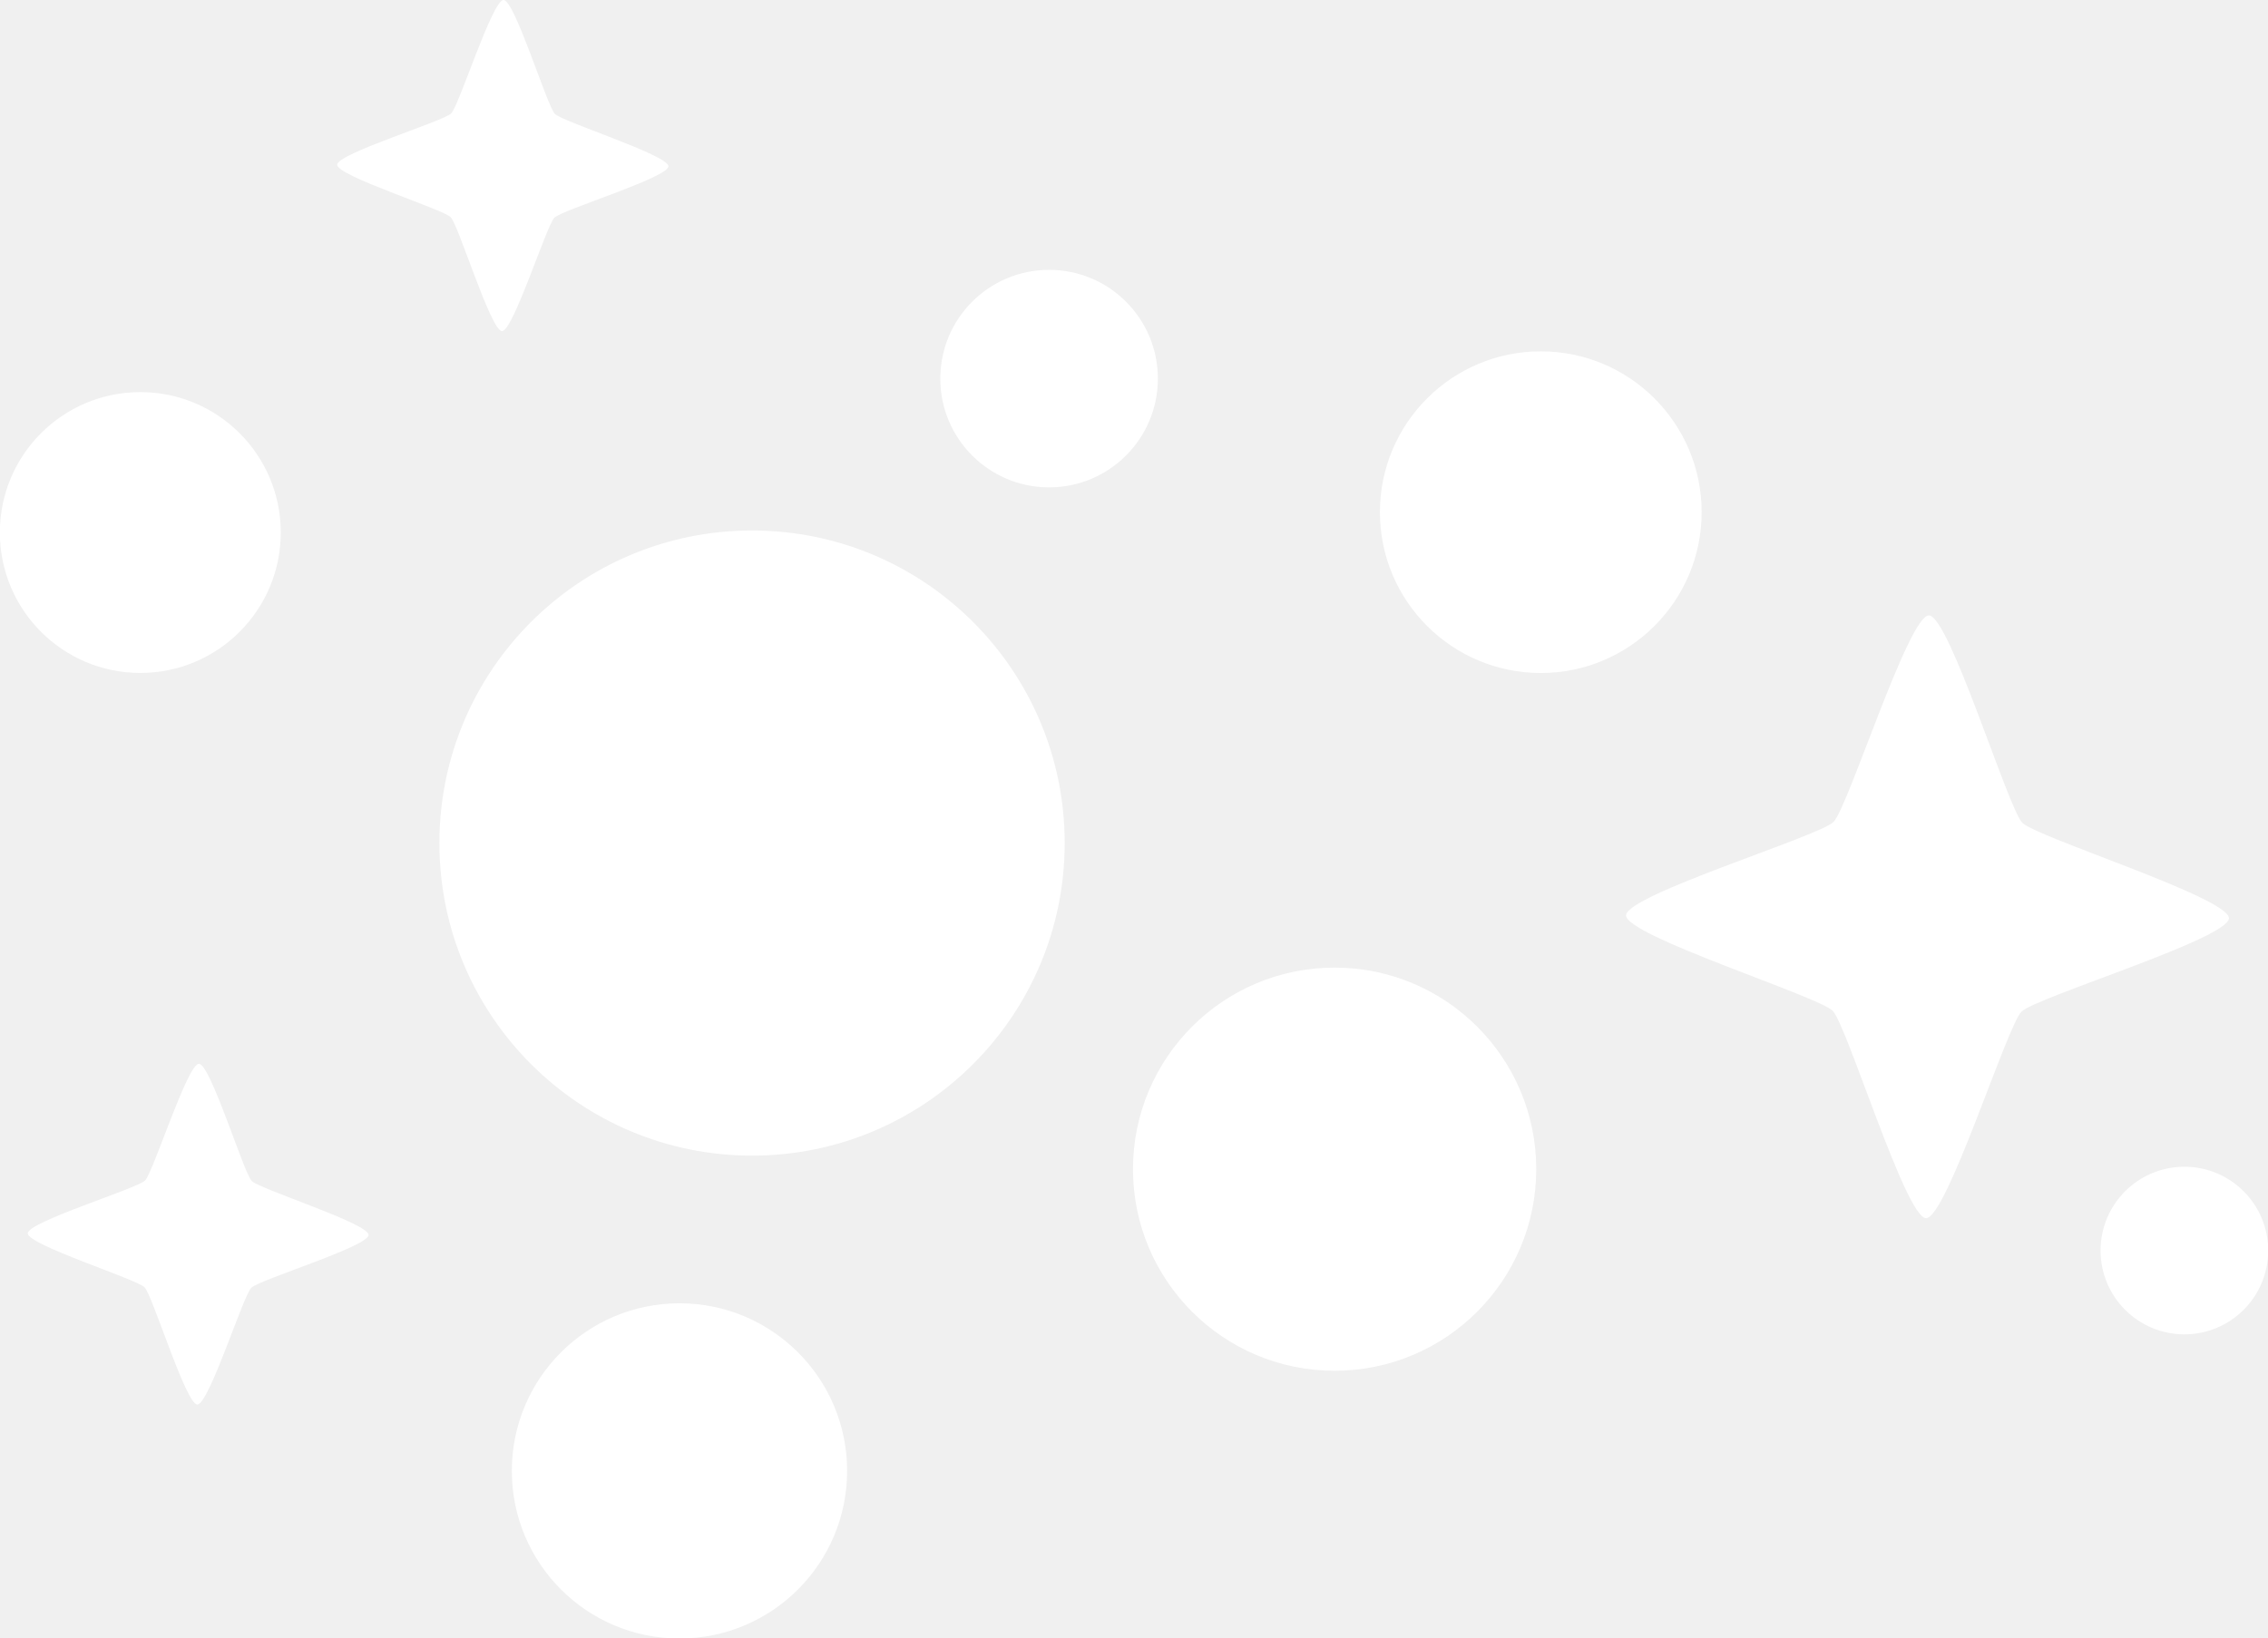
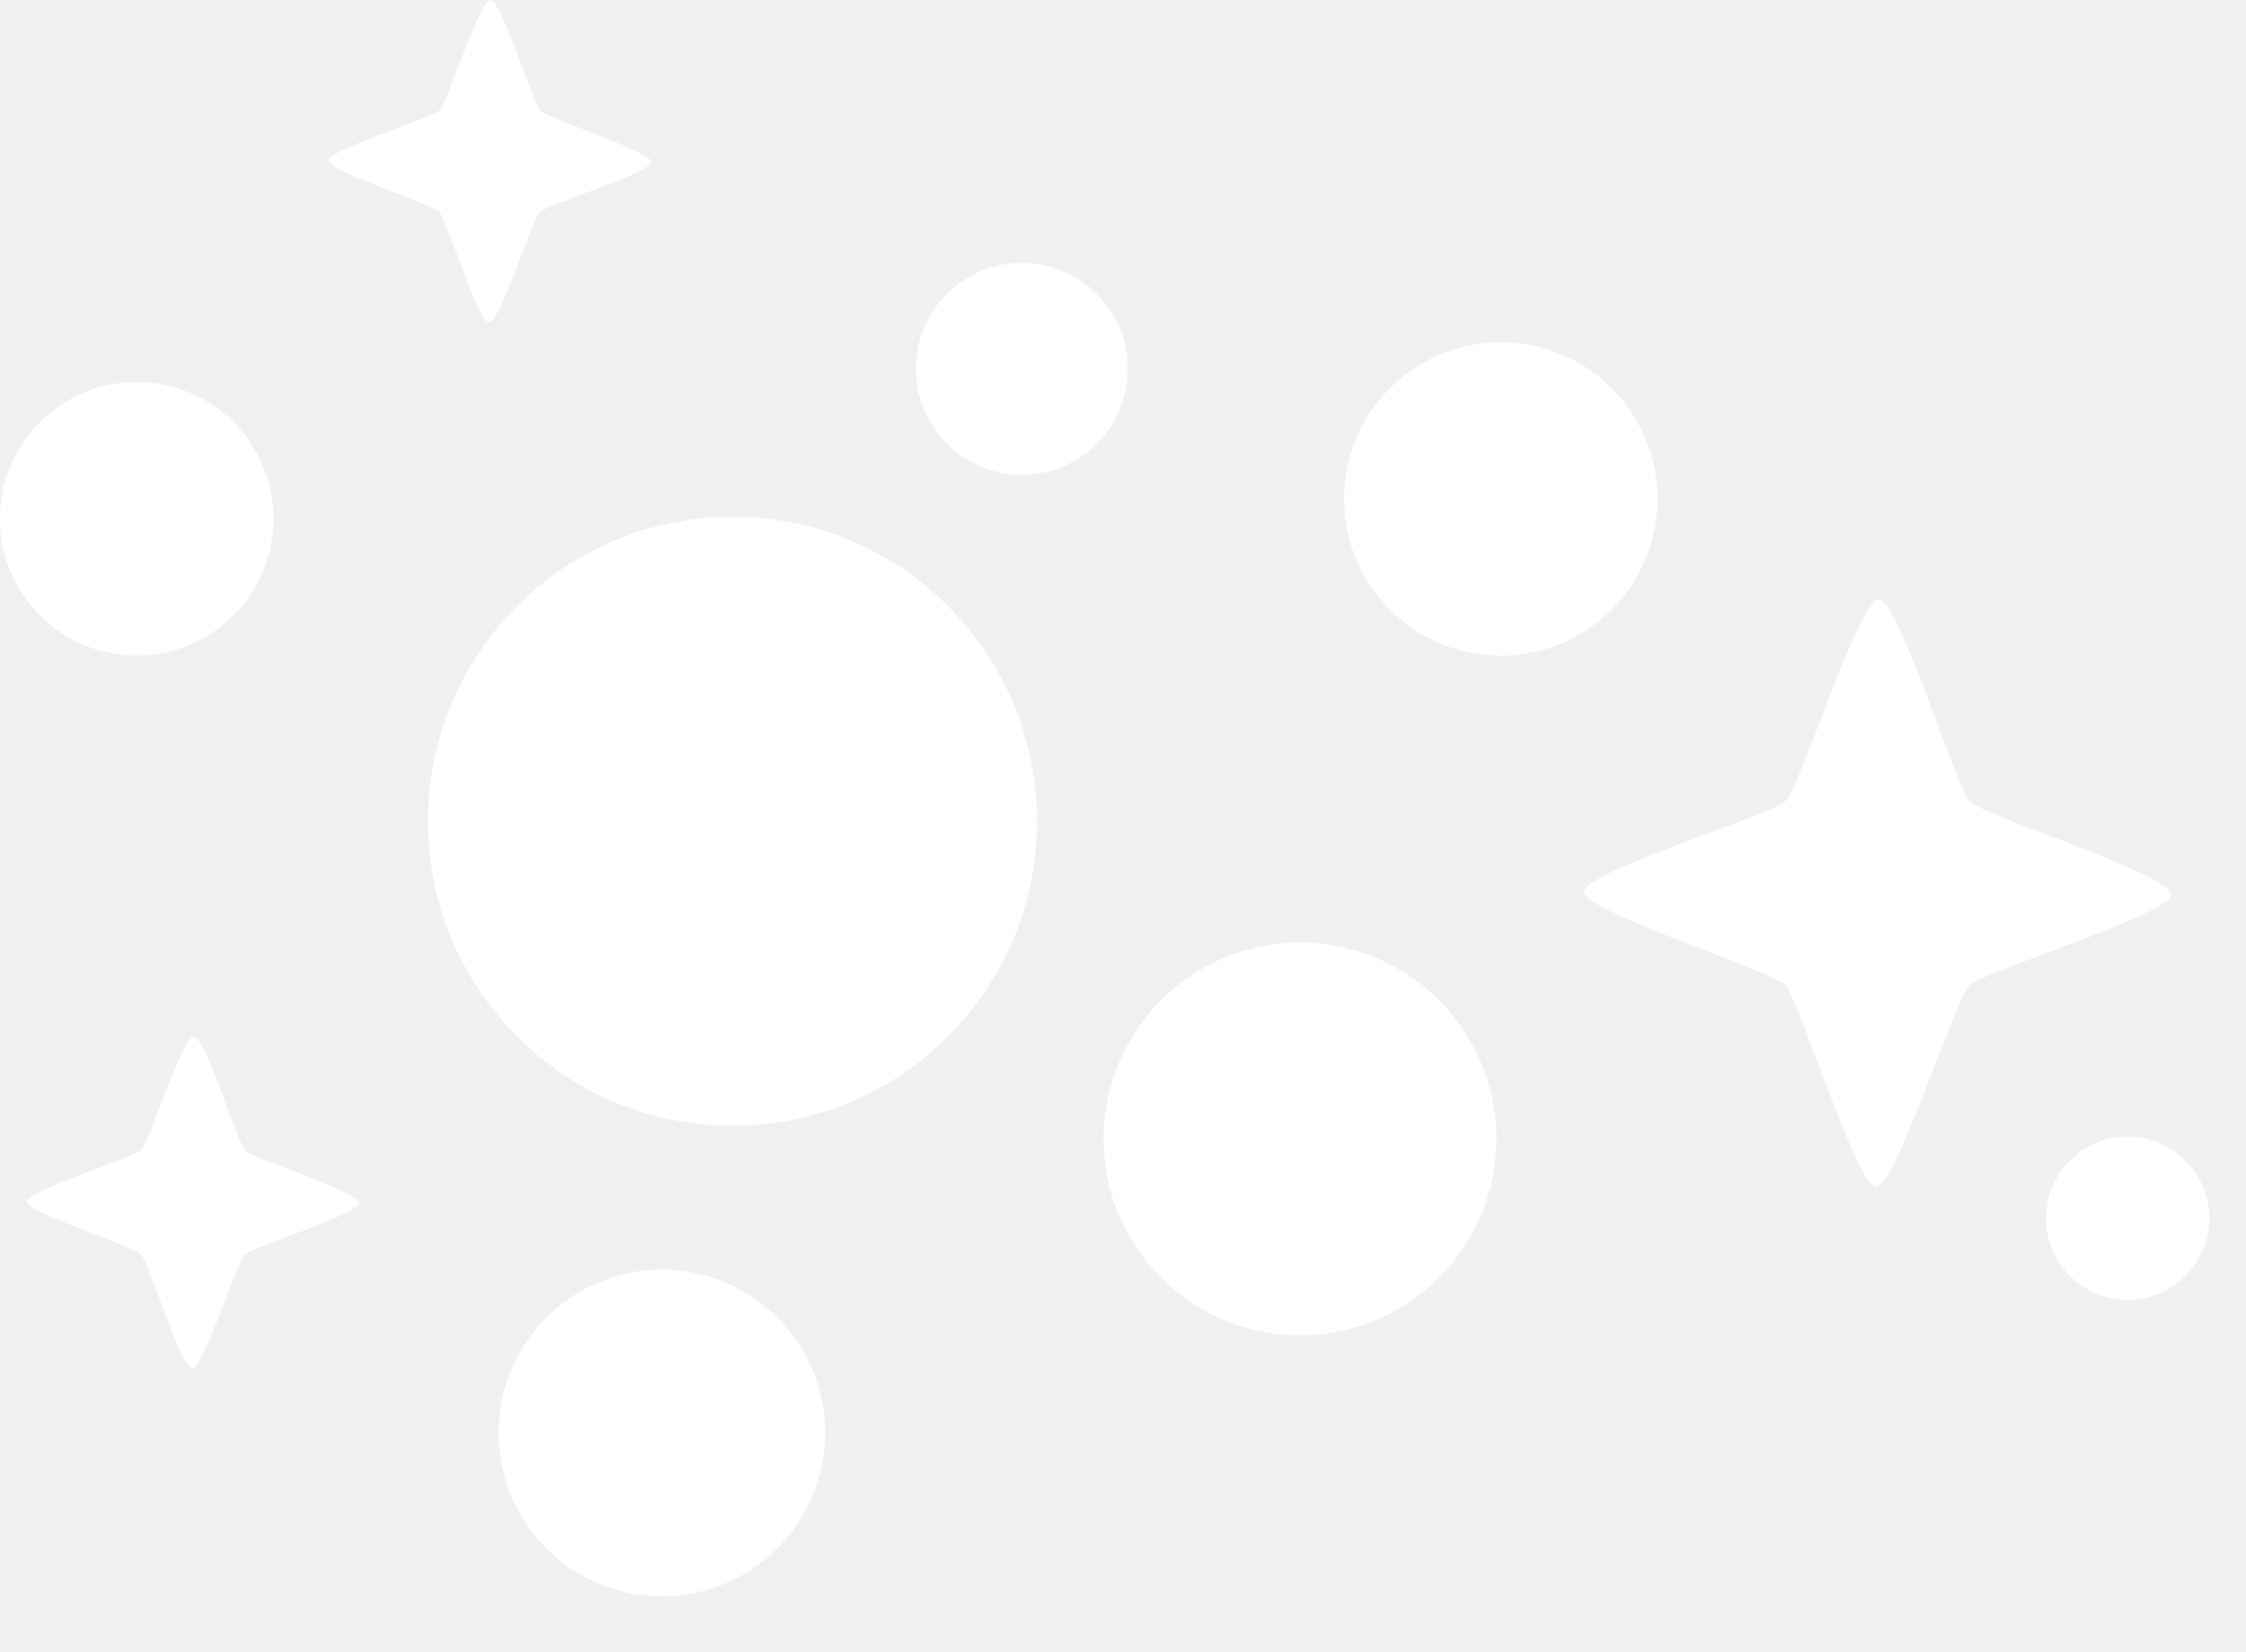
- <svg version="1.1" viewBox="0 0 33.442 24.158">
+ <svg version="1.1" width="75%" viewBox="0 0 34 25">
  <g transform="translate(-33.161 -209.73)">
    <g transform="translate(307.66 -50.826)" fill="#fff">
      <circle cx="-263.41" cy="272.99" r="4.61" />
      <circle cx="-254.82" cy="277.8" r="2.973" />
      <circle cx="-251.78" cy="268.11" r="2.372" />
      <circle cx="-259.03" cy="266.14" r="1.604" />
      <circle cx="-242.29" cy="279" r="1.236" />
      <circle cx="-264.48" cy="282.25" r="2.472" />
      <circle cx="-272.43" cy="268.41" r="2.071" />
      <path transform="matrix(1.1173 -.024078 .024078 1.1173 55.797 -7.0133)" d="m-275.58 249.62c-0.27-7e-3 -0.988-2.567-1.174-2.763-0.186-0.196-2.705-1.047-2.698-1.317 7e-3 -0.27 2.567-0.988 2.763-1.174 0.196-0.186 1.047-2.705 1.317-2.698 0.27 7e-3 0.988 2.567 1.174 2.763 0.186 0.196 2.705 1.047 2.698 1.317-7e-3 0.27-2.567 0.988-2.763 1.174-0.196 0.186-1.047 2.705-1.317 2.698z" style="paint-order:stroke markers fill" />
      <path transform="matrix(.61379 -.013227 .013227 .61379 -101.25 108.58)" d="m-275.58 249.62c-0.27-7e-3 -0.988-2.567-1.174-2.763-0.186-0.196-2.705-1.047-2.698-1.317 7e-3 -0.27 2.567-0.988 2.763-1.174 0.196-0.186 1.047-2.705 1.317-2.698 0.27 7e-3 0.988 2.567 1.174 2.763 0.186 0.196 2.705 1.047 2.698 1.317-7e-3 0.27-2.567 0.988-2.763 1.174-0.196 0.186-1.047 2.705-1.317 2.698z" style="paint-order:stroke markers fill" />
      <path transform="matrix(.6316 -.013611 .013611 .6316 -100.93 119.86)" d="m-275.58 249.62c-0.27-7e-3 -0.988-2.567-1.174-2.763-0.186-0.196-2.705-1.047-2.698-1.317 7e-3 -0.27 2.567-0.988 2.763-1.174 0.196-0.186 1.047-2.705 1.317-2.698 0.27 7e-3 0.988 2.567 1.174 2.763 0.186 0.196 2.705 1.047 2.698 1.317-7e-3 0.27-2.567 0.988-2.763 1.174-0.196 0.186-1.047 2.705-1.317 2.698z" style="paint-order:stroke markers fill" />
    </g>
  </g>
</svg>
